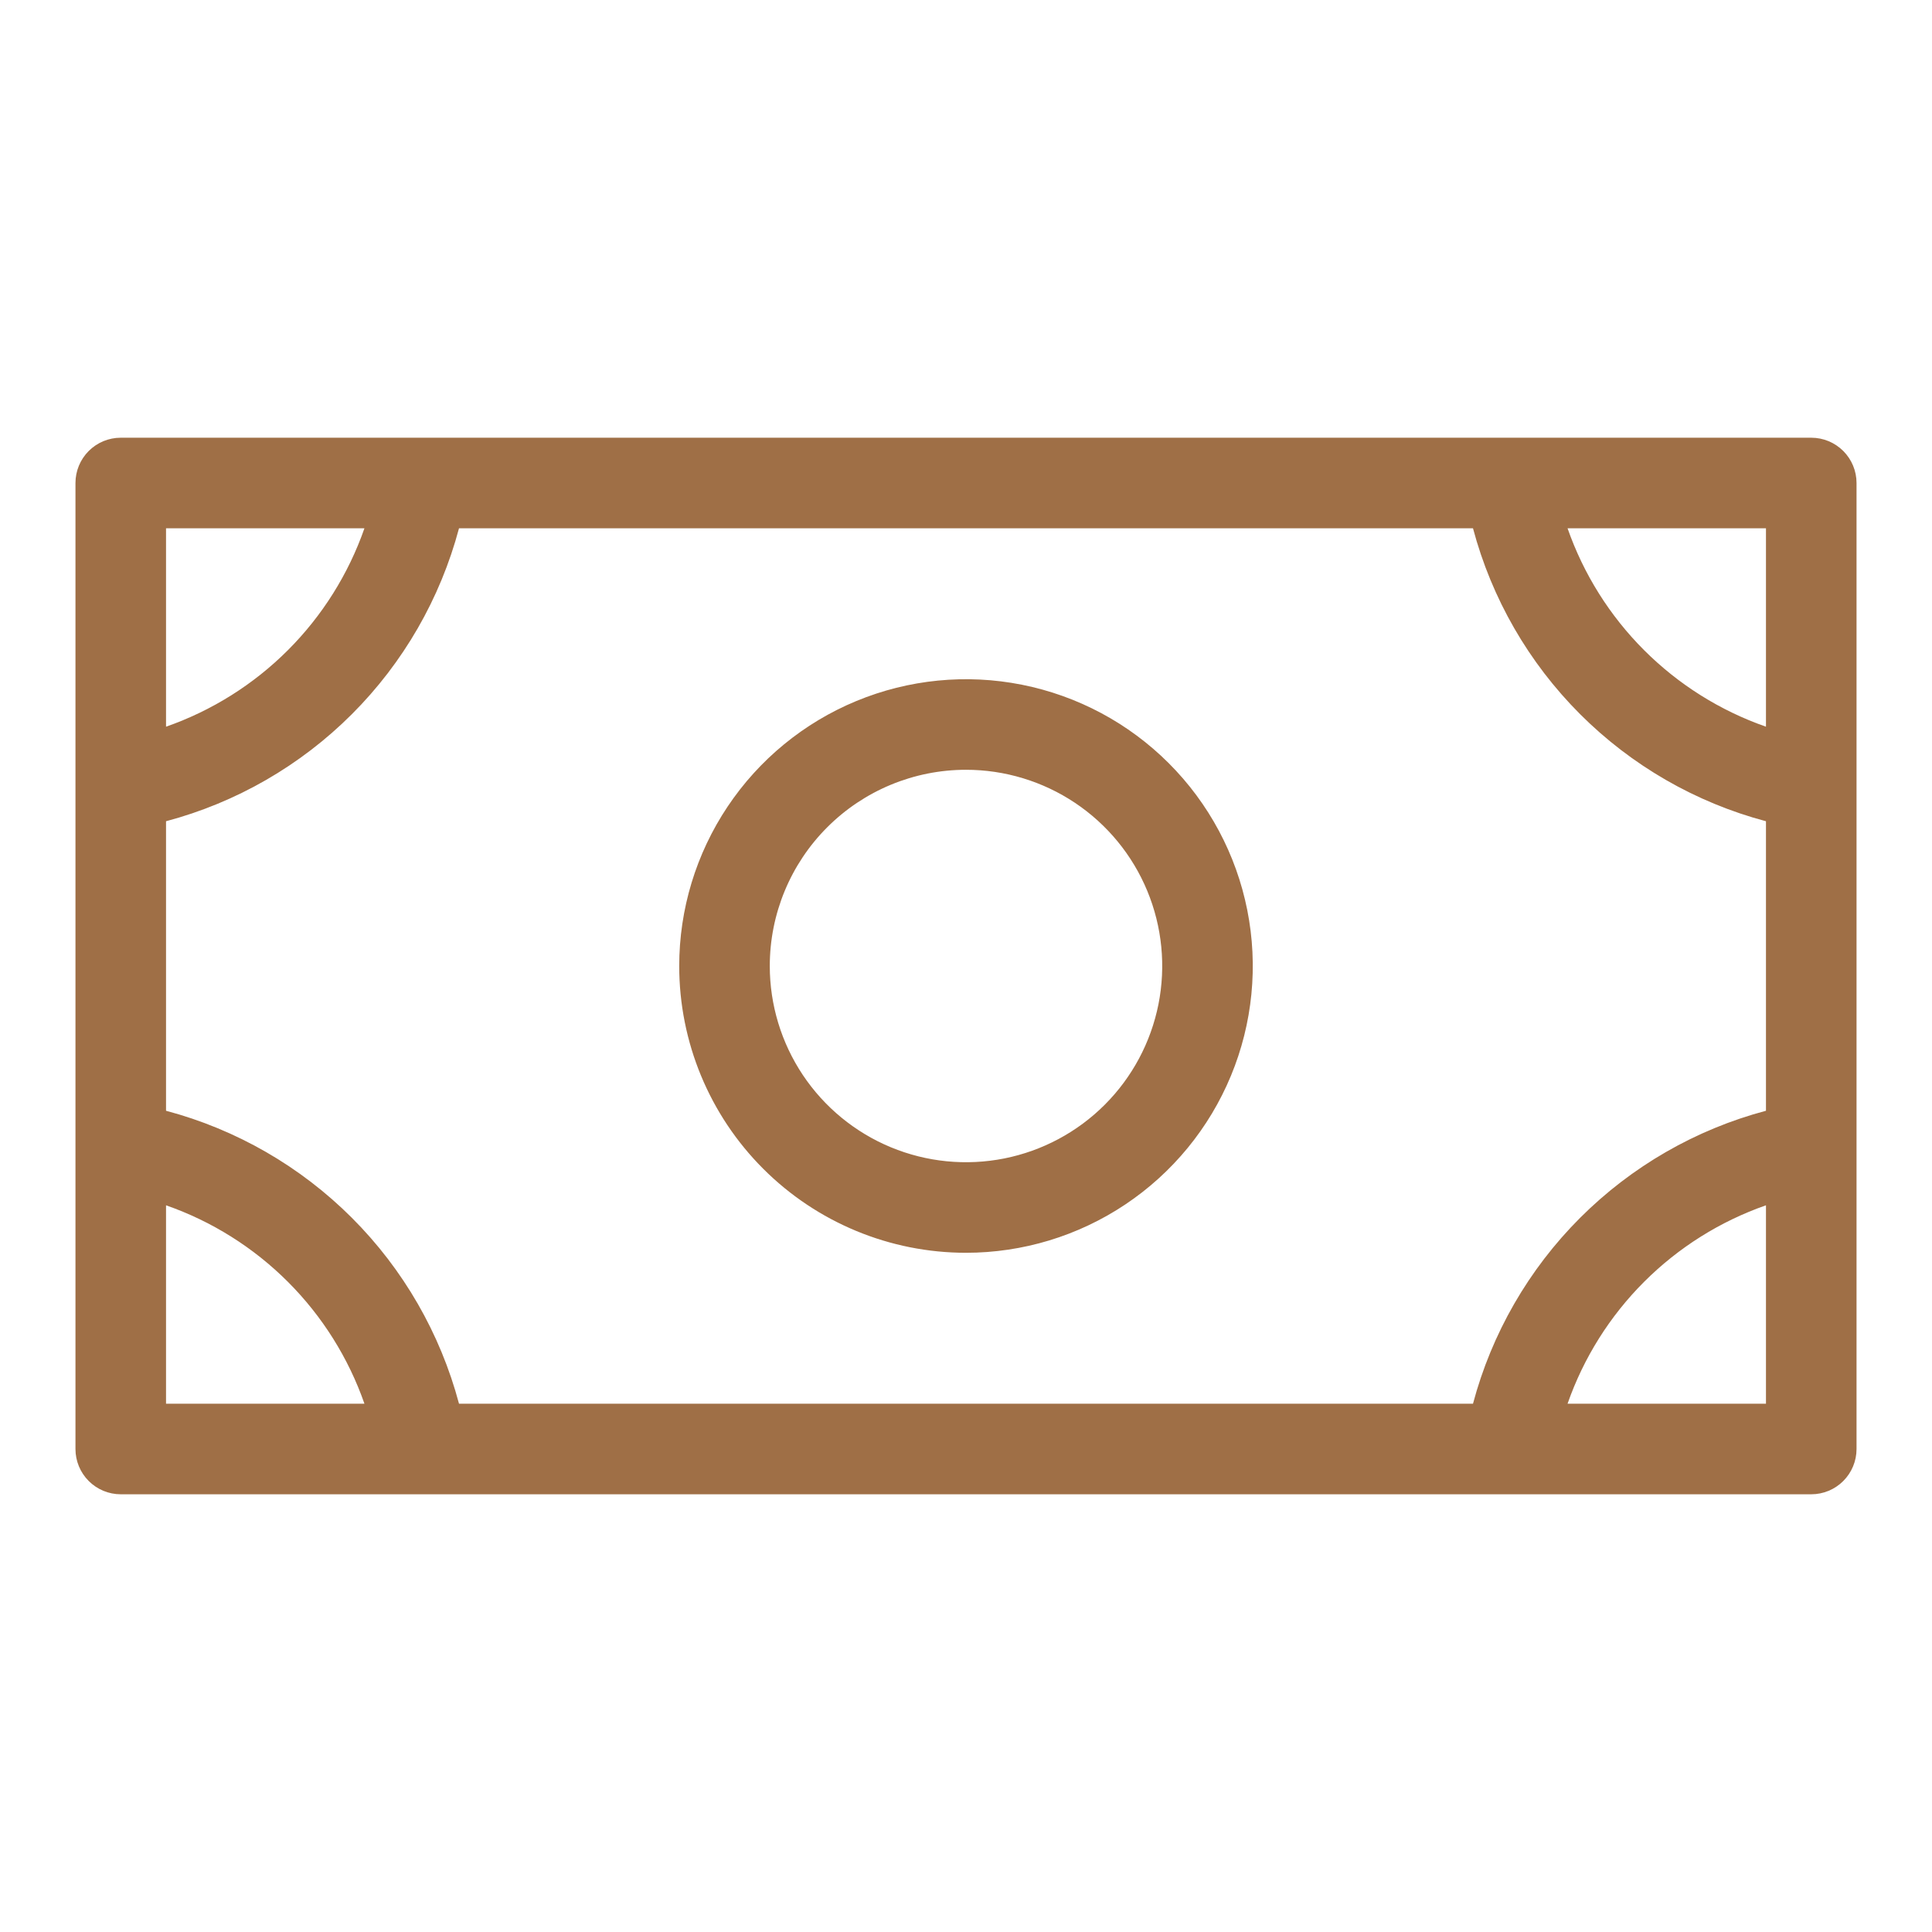
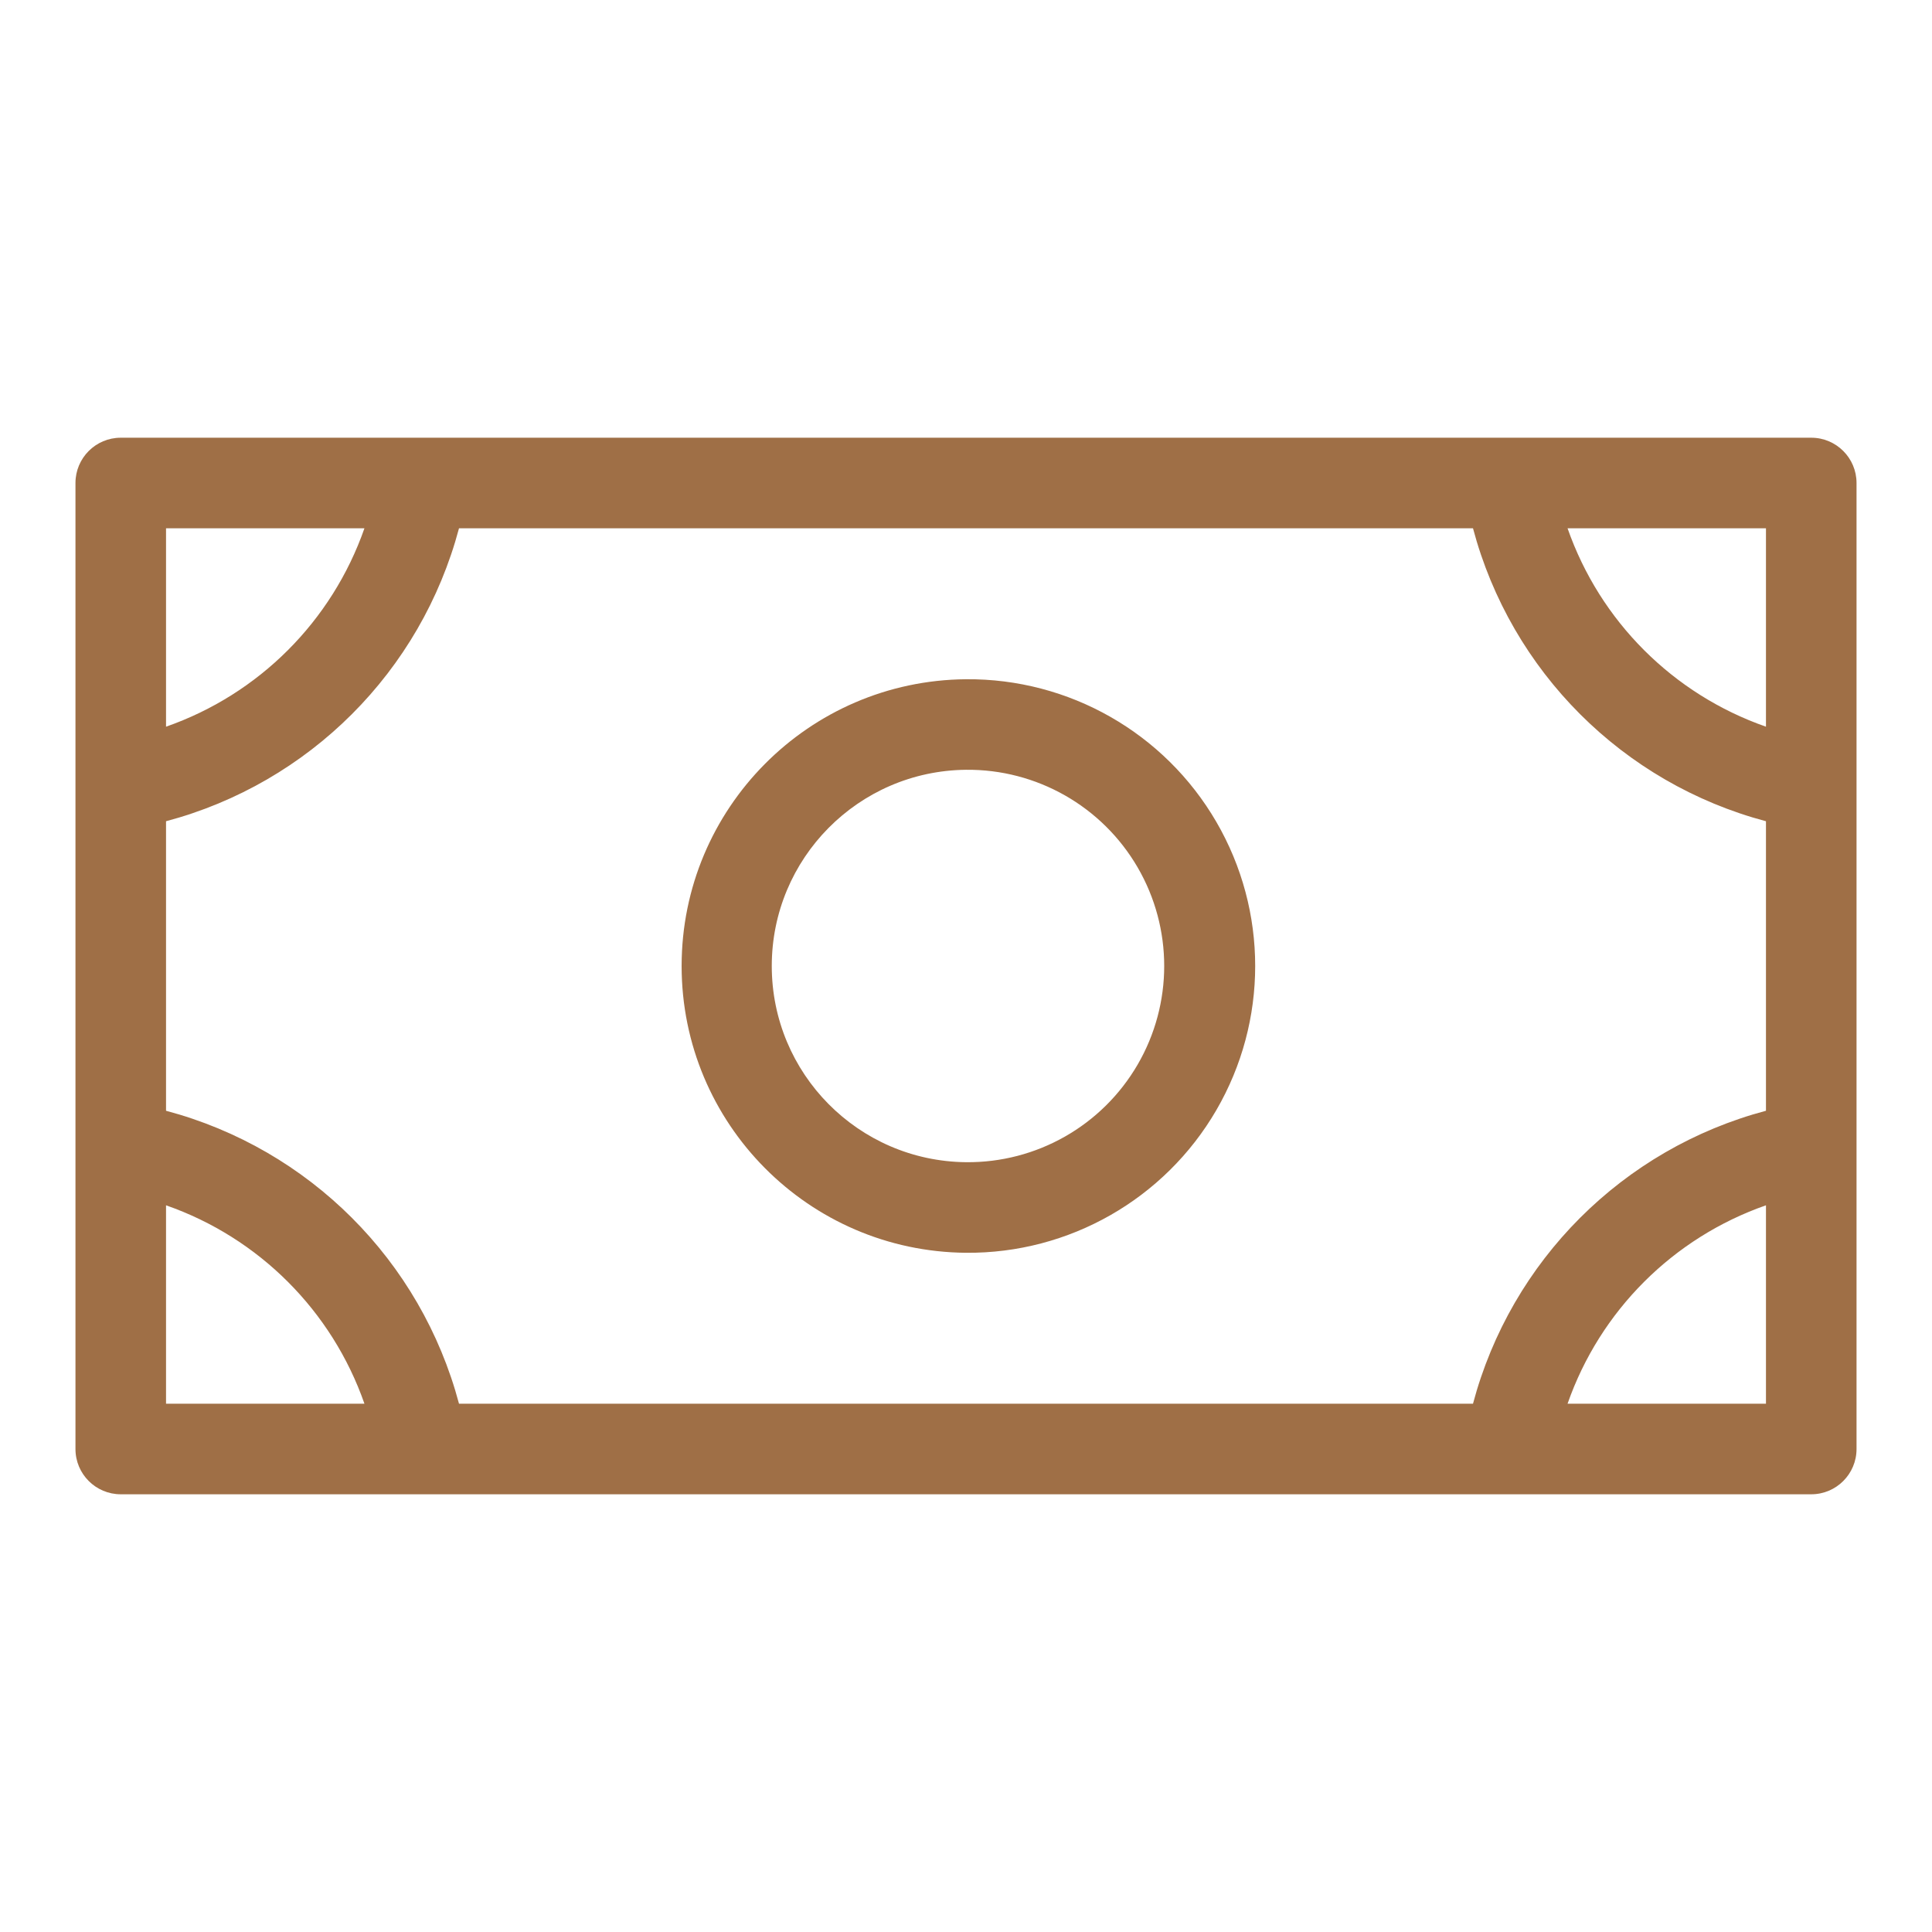
- <svg xmlns="http://www.w3.org/2000/svg" width="96" height="96" viewBox="0 0 96 96" fill="none">
-   <path d="M48 62.25C50.818 62.25 53.574 61.414 55.917 59.848C58.26 58.283 60.087 56.057 61.165 53.453C62.244 50.849 62.526 47.984 61.976 45.22C61.426 42.456 60.069 39.917 58.076 37.924C56.083 35.931 53.544 34.574 50.78 34.024C48.016 33.474 45.151 33.756 42.547 34.835C39.943 35.913 37.717 37.74 36.152 40.083C34.586 42.426 33.75 45.182 33.75 48C33.75 51.779 35.251 55.404 37.924 58.076C40.596 60.749 44.221 62.25 48 62.25ZM48 38.25C49.928 38.25 51.813 38.822 53.417 39.893C55.02 40.965 56.27 42.487 57.008 44.269C57.746 46.05 57.939 48.011 57.563 49.902C57.186 51.793 56.258 53.531 54.894 54.894C53.531 56.258 51.793 57.186 49.902 57.563C48.011 57.939 46.05 57.746 44.269 57.008C42.487 56.27 40.965 55.02 39.893 53.417C38.822 51.813 38.25 49.928 38.25 48C38.25 45.414 39.277 42.934 41.106 41.106C42.934 39.277 45.414 38.25 48 38.25ZM90 21.75H6C5.403 21.75 4.831 21.987 4.409 22.409C3.987 22.831 3.75 23.403 3.75 24V72C3.75 72.597 3.987 73.169 4.409 73.591C4.831 74.013 5.403 74.25 6 74.25H90C90.597 74.25 91.169 74.013 91.591 73.591C92.013 73.169 92.25 72.597 92.25 72V24C92.25 23.403 92.013 22.831 91.591 22.409C91.169 21.987 90.597 21.75 90 21.75ZM8.25 40.807C11.744 39.878 14.93 38.042 17.486 35.486C20.042 32.93 21.878 29.744 22.808 26.25H73.192C74.122 29.744 75.958 32.93 78.514 35.486C81.07 38.042 84.256 39.878 87.75 40.807V55.193C84.256 56.122 81.07 57.958 78.514 60.514C75.958 63.07 74.122 66.256 73.192 69.75H22.808C21.878 66.256 20.042 63.07 17.486 60.514C14.93 57.958 11.744 56.122 8.25 55.193V40.807ZM87.75 36.109C85.471 35.313 83.401 34.013 81.694 32.306C79.987 30.599 78.687 28.529 77.891 26.25H87.75V36.109ZM18.109 26.25C17.313 28.529 16.013 30.599 14.306 32.306C12.599 34.013 10.529 35.313 8.25 36.109V26.25H18.109ZM8.25 59.891C10.529 60.687 12.599 61.987 14.306 63.694C16.013 65.401 17.313 67.471 18.109 69.75H8.25V59.891ZM77.891 69.75C78.687 67.471 79.987 65.401 81.694 63.694C83.401 61.987 85.471 60.687 87.75 59.891V69.75H77.891Z" fill="#9F6F46" />
+ <svg xmlns="http://www.w3.org/2000/svg" width="96" height="96" fill="none">
+   <path d="M48 62.25a14.25 14.25 0 1 0 0-28.499 14.25 14.25 0 0 0 0 28.499Zm0-24a9.75 9.75 0 1 1 0 19.499 9.75 9.75 0 0 1 0-19.499Zm42-16.5H6A2.25 2.25 0 0 0 3.75 24v48A2.25 2.25 0 0 0 6 74.25h84A2.25 2.25 0 0 0 92.25 72V24A2.25 2.25 0 0 0 90 21.75ZM8.25 40.807A20.524 20.524 0 0 0 22.808 26.25h50.384A20.524 20.524 0 0 0 87.75 40.807v14.386A20.524 20.524 0 0 0 73.192 69.75H22.808A20.524 20.524 0 0 0 8.25 55.193V40.806Zm79.5-4.698a16.051 16.051 0 0 1-9.859-9.859h9.859v9.859ZM18.109 26.25a16.051 16.051 0 0 1-9.859 9.859V26.25h9.859ZM8.25 59.891a16.05 16.05 0 0 1 9.859 9.859H8.25v-9.859Zm69.641 9.859a16.05 16.05 0 0 1 9.859-9.859v9.859h-9.859Z" fill="#9F6F46" />
</svg>
